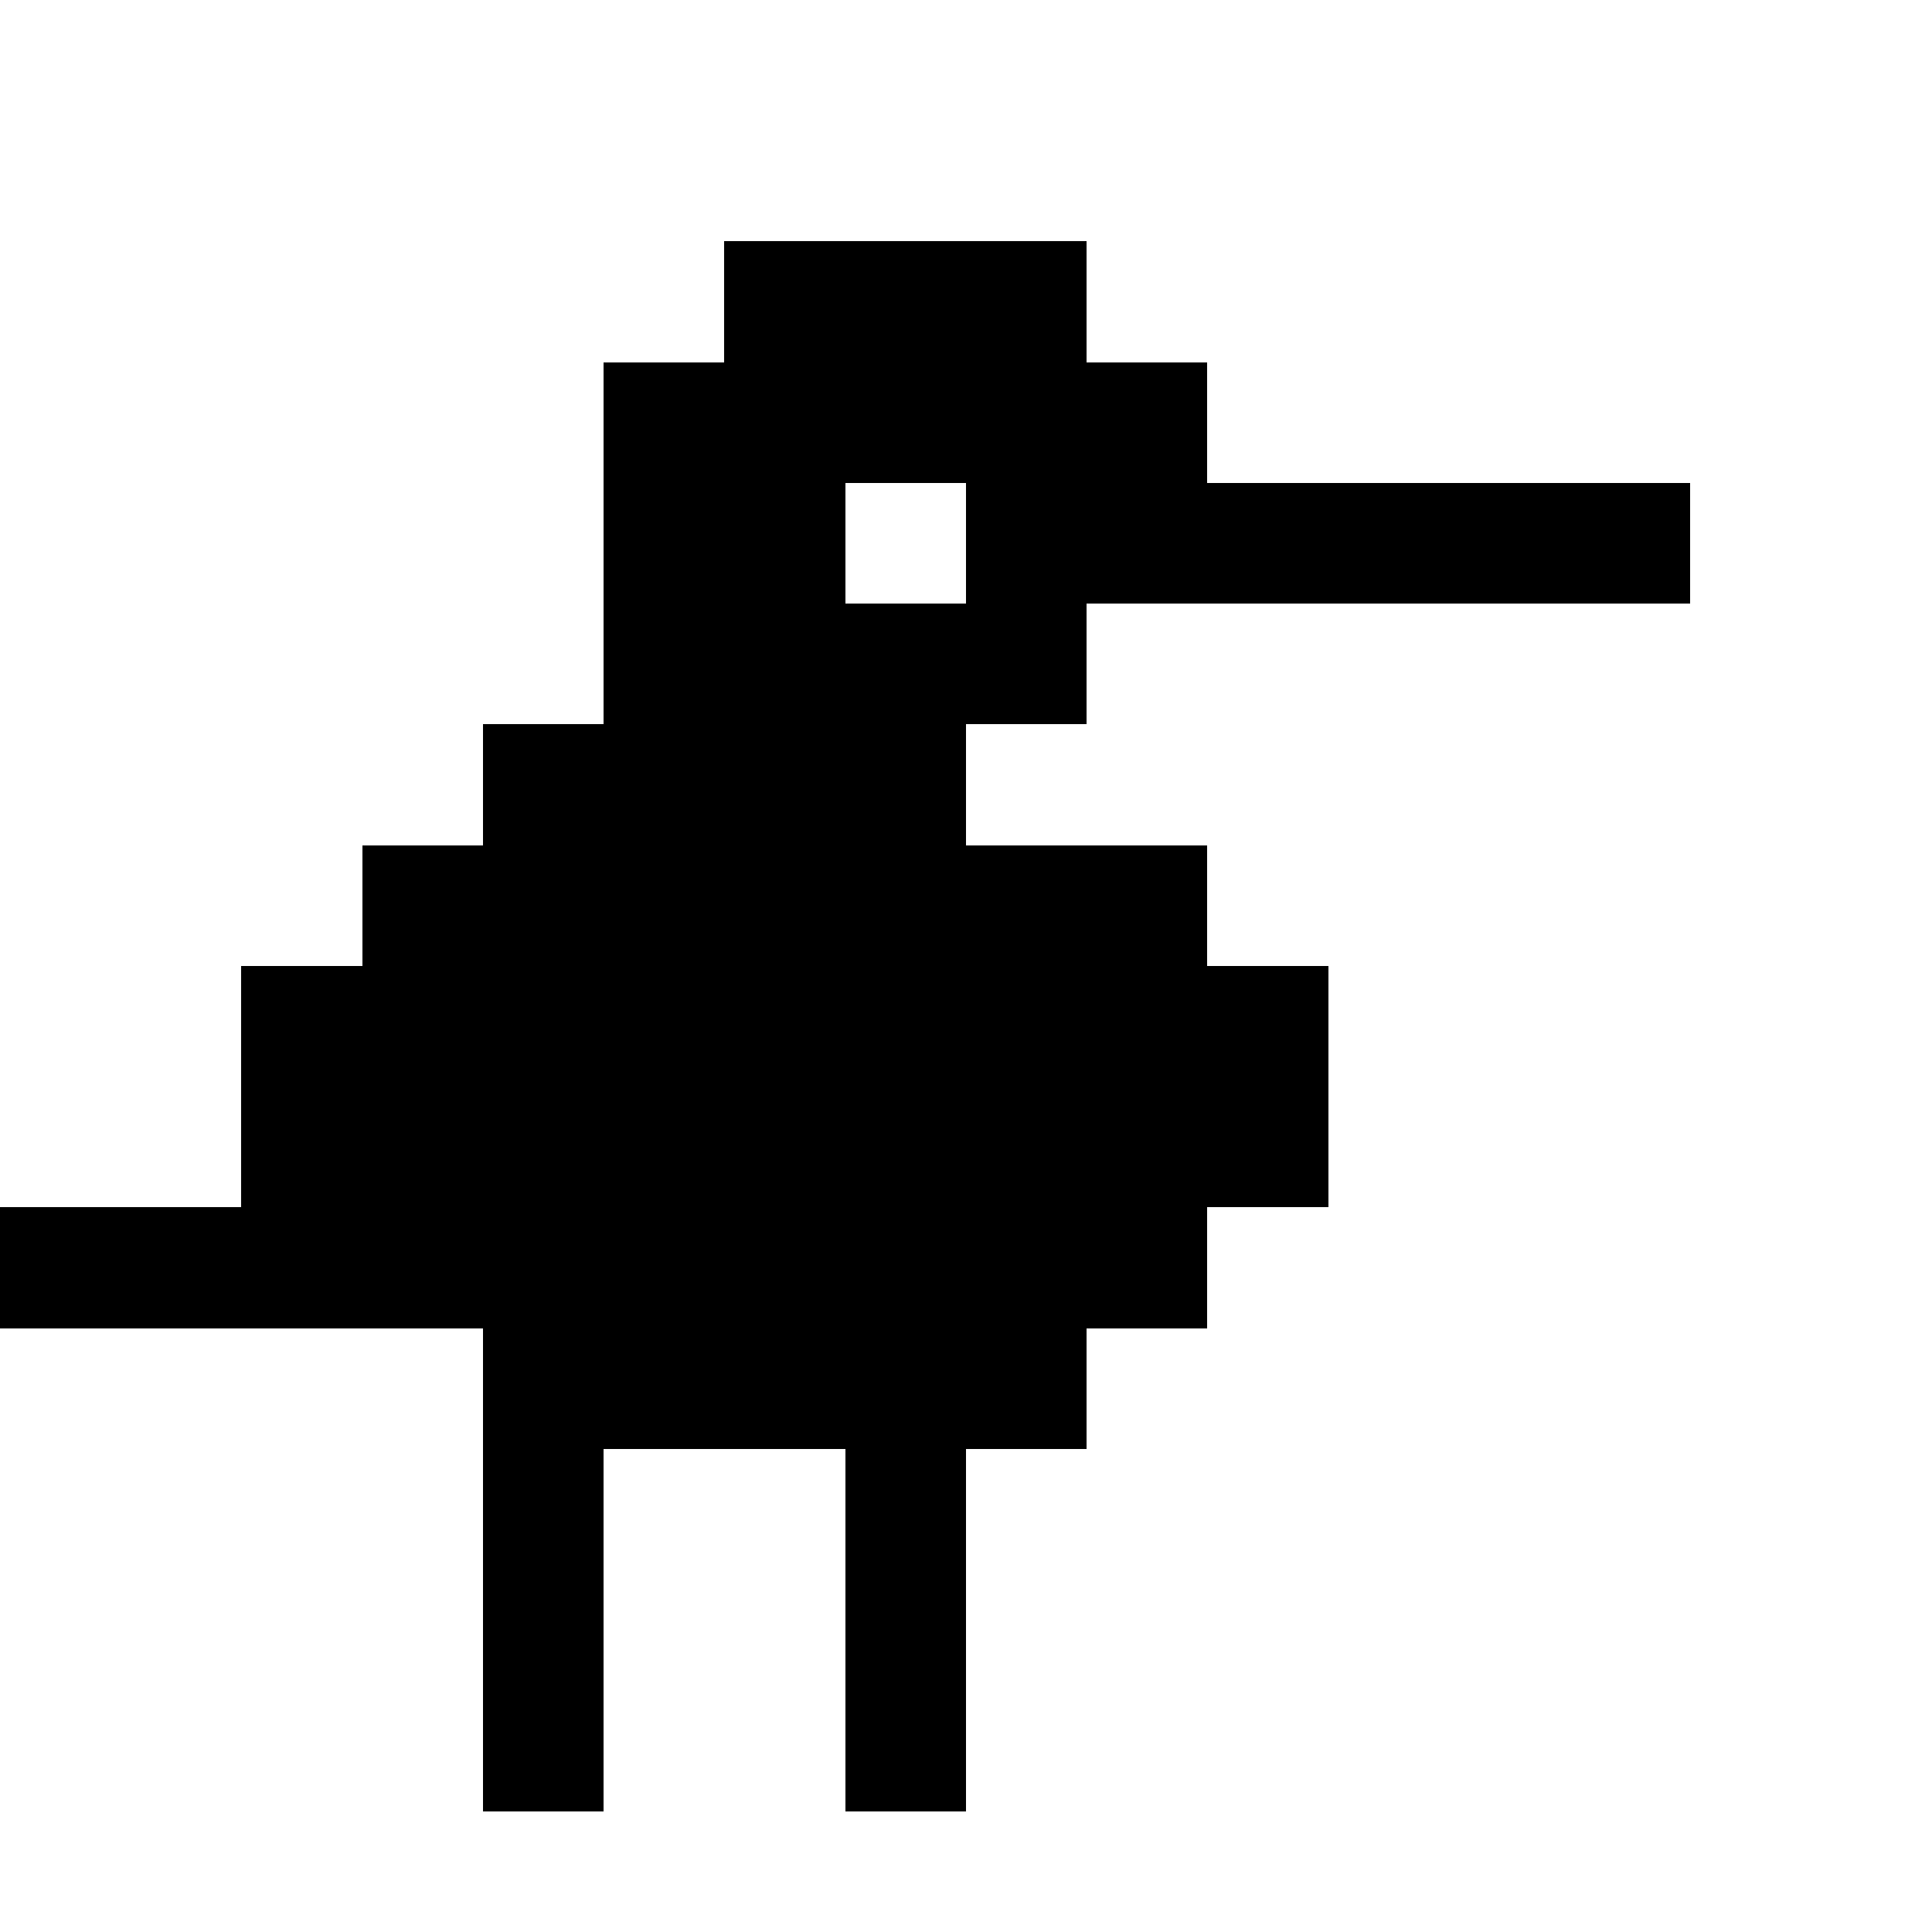
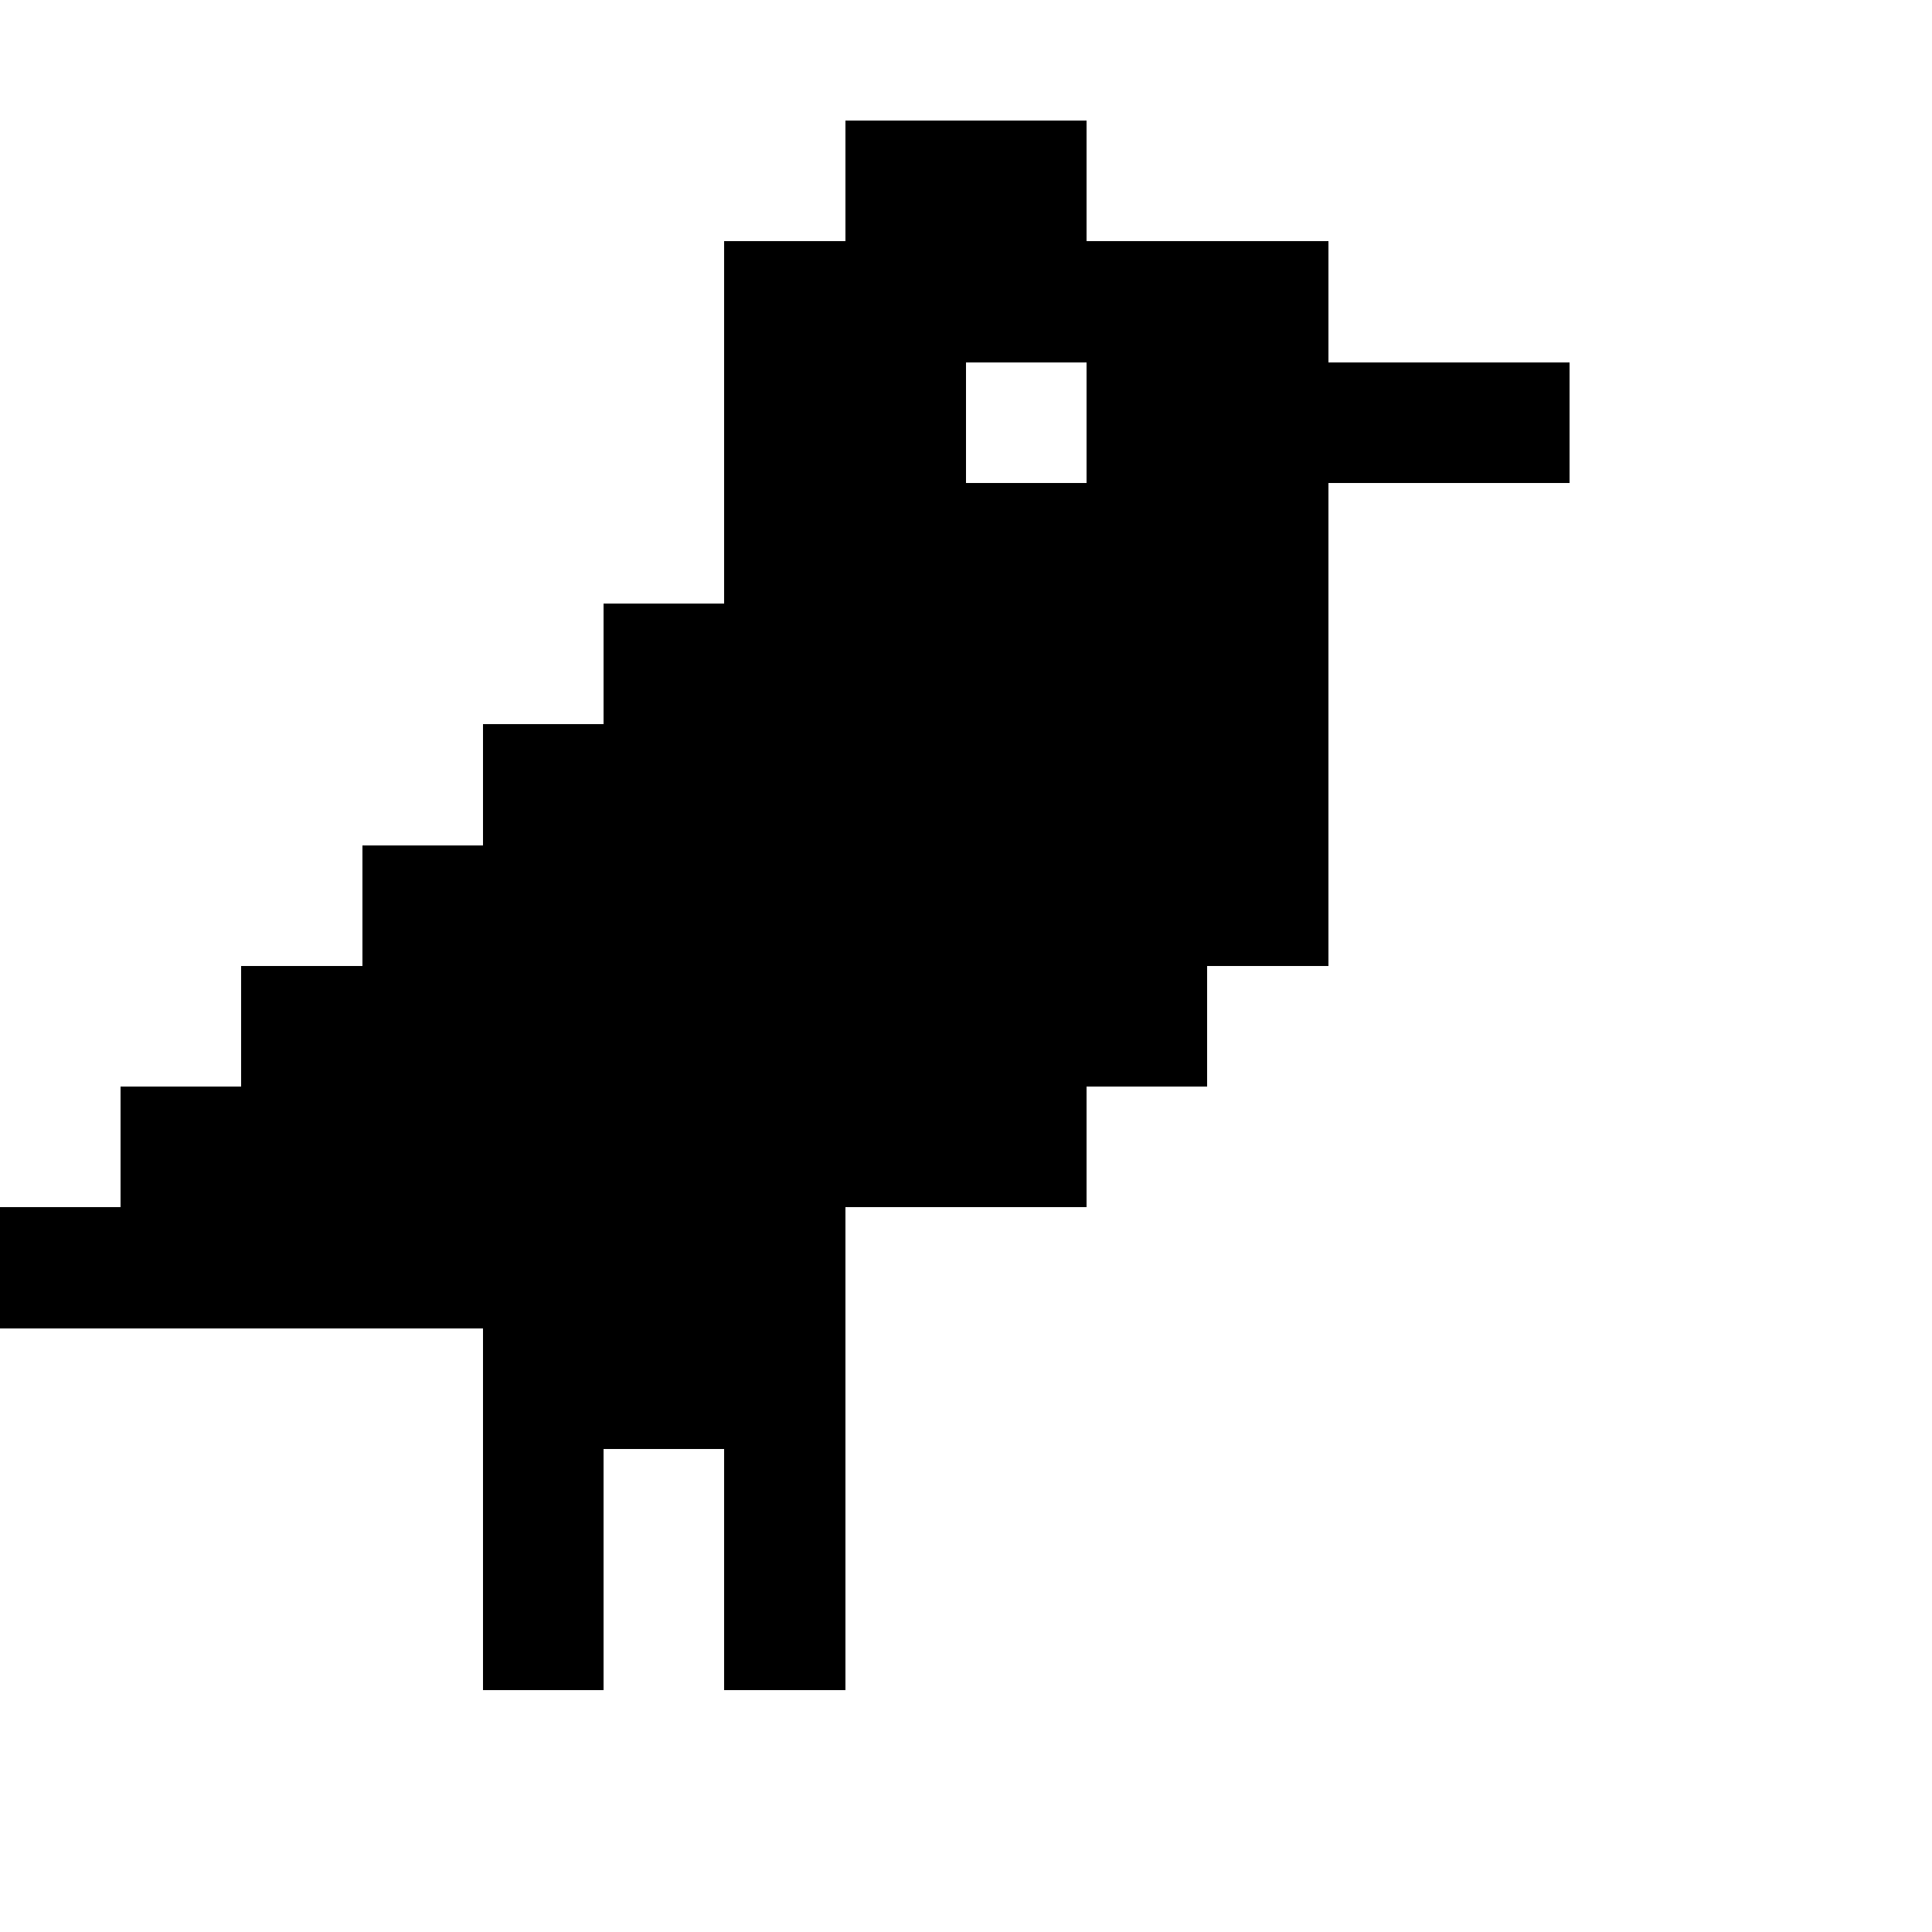
<svg xmlns="http://www.w3.org/2000/svg" viewBox="0 0 16 16" shape-rendering="crispEdges" fill="currentColor" role="img" aria-label="Karasu">
-   <rect x="6" y="2" width="3" height="1" />
-   <rect x="5" y="3" width="5" height="1" />
-   <rect x="5" y="4" width="2" height="1" />
-   <rect x="8" y="4" width="6" height="1" />
-   <rect x="5" y="5" width="4" height="1" />
-   <rect x="4" y="6" width="4" height="1" />
-   <rect x="3" y="7" width="7" height="1" />
-   <rect x="2" y="8" width="9" height="1" />
-   <rect x="2" y="9" width="9" height="1" />
-   <rect x="0" y="10" width="10" height="1" />
-   <rect x="4" y="11" width="5" height="1" />
+   <rect x="7" y="1" width="2" height="1" />
+   <rect x="6" y="2" width="5" height="1" />
+   <rect x="6" y="3" width="2" height="1" />
+   <rect x="9" y="3" width="4" height="1" />
+   <rect x="6" y="4" width="5" height="1" />
+   <rect x="5" y="5" width="6" height="1" />
+   <rect x="4" y="6" width="7" height="1" />
+   <rect x="3" y="7" width="8" height="1" />
+   <rect x="2" y="8" width="8" height="1" />
+   <rect x="1" y="9" width="8" height="1" />
+   <rect x="0" y="10" width="7" height="1" />
+   <rect x="4" y="11" width="3" height="1" />
  <rect x="4" y="12" width="1" height="1" />
-   <rect x="7" y="12" width="1" height="1" />
+   <rect x="6" y="12" width="1" height="1" />
  <rect x="4" y="13" width="1" height="1" />
-   <rect x="7" y="13" width="1" height="1" />
-   <rect x="4" y="14" width="1" height="1" />
-   <rect x="7" y="14" width="1" height="1" />
+   <rect x="6" y="13" width="1" height="1" />
</svg>
